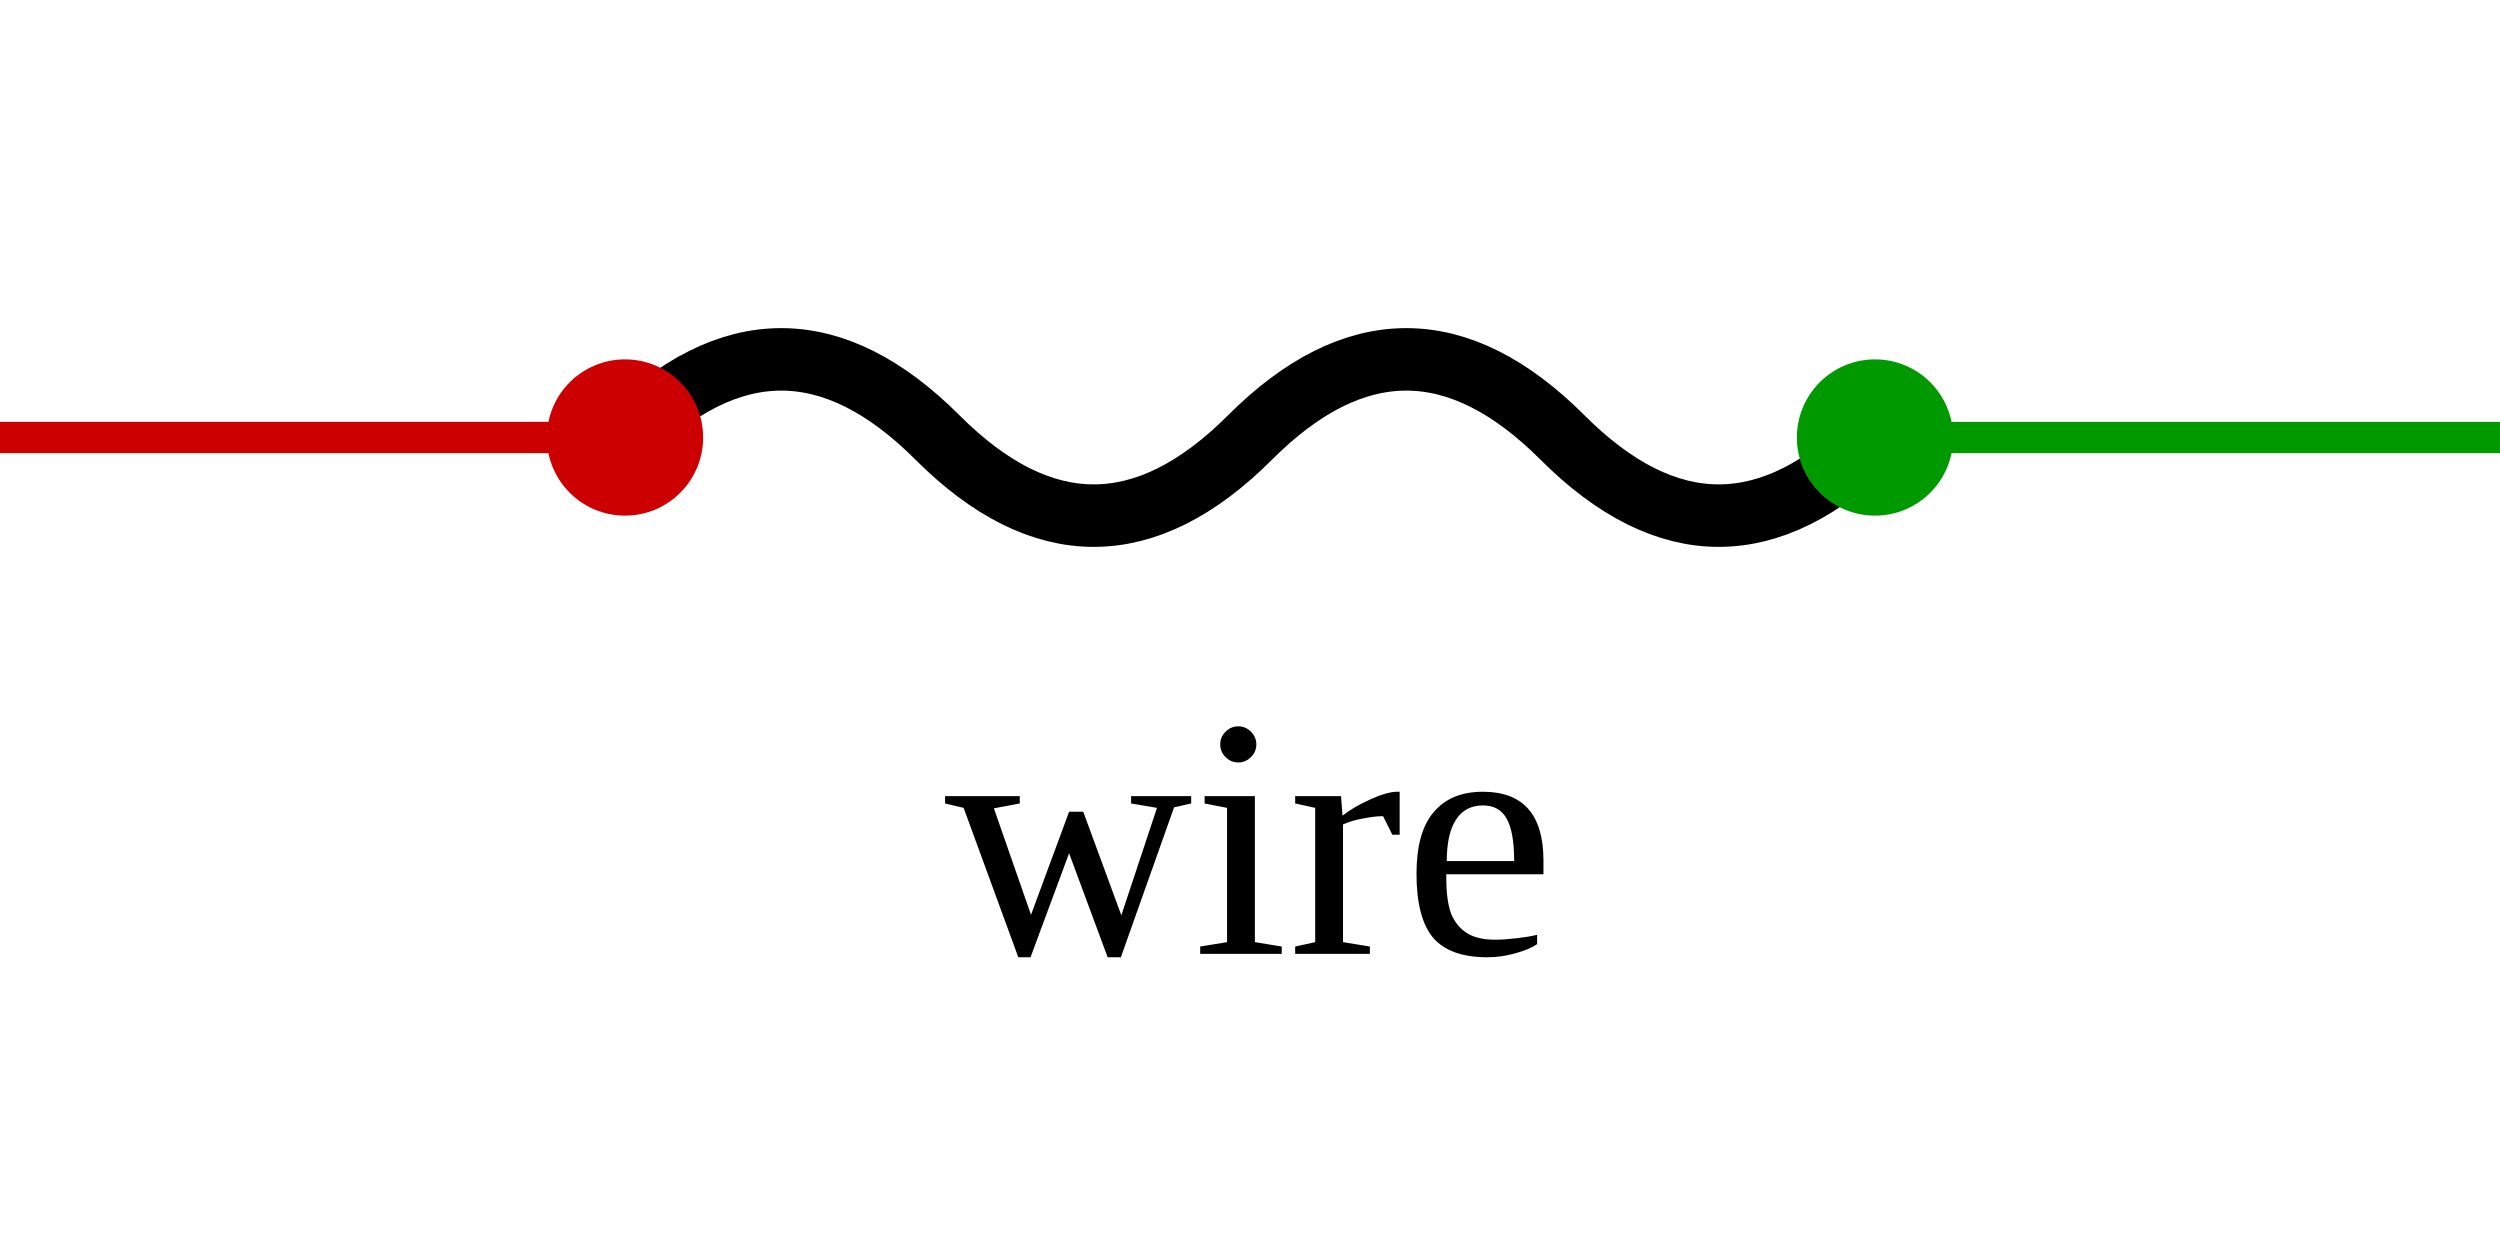
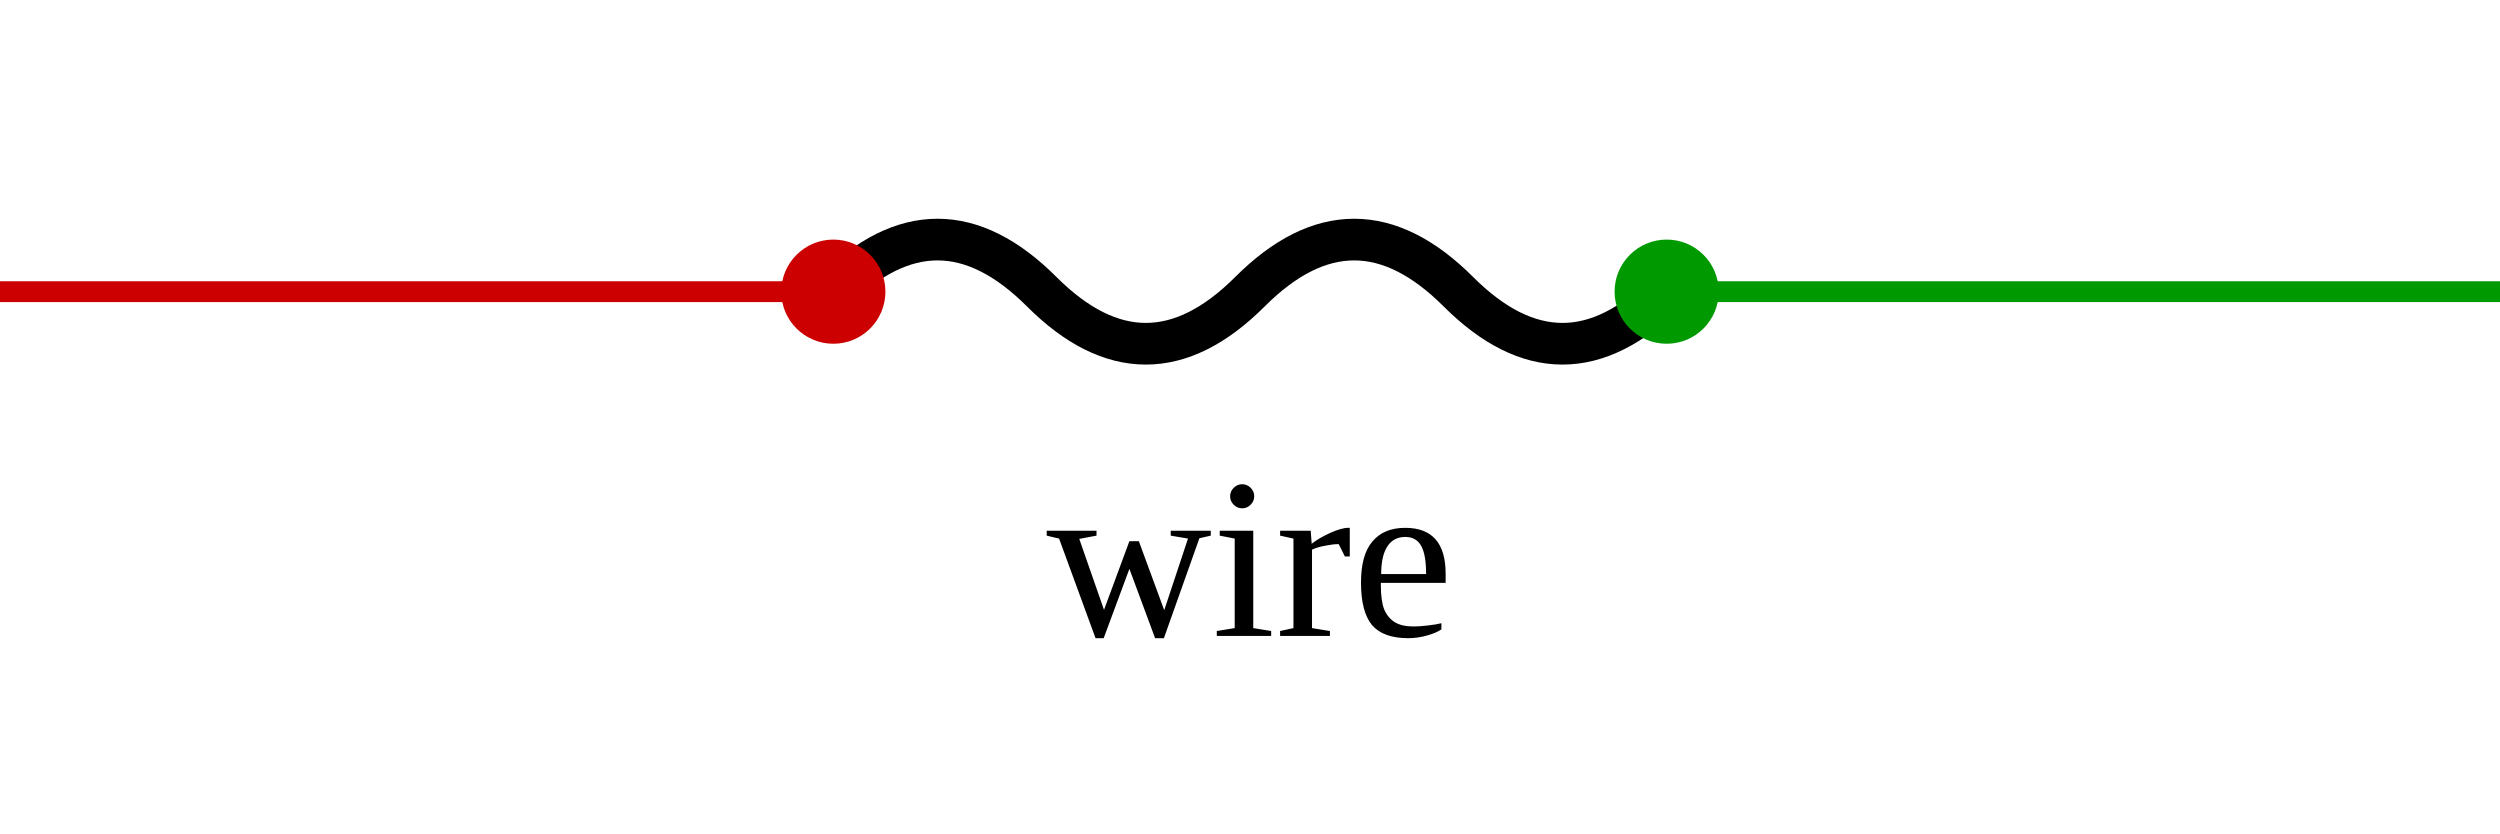
- <svg xmlns="http://www.w3.org/2000/svg" width="80" height="40" viewBox="0 0 80 40">
-   <path d="M 20 14 Q 25 9 30 14 T 40 14 T 50 14 T 60 14" fill="none" stroke="#000000" stroke-width="2" stroke-linecap="round" stroke-linejoin="round" />
-   <line x1="0" y1="14" x2="20" y2="14" stroke="#c00" stroke-width="1" />
-   <circle cx="20" cy="14" r="2.5" fill="#c00" />
-   <line x1="60" y1="14" x2="80" y2="14" stroke="#090" stroke-width="1" />
-   <circle cx="60" cy="14" r="2.5" fill="#090" />
-   <text x="40" y="28" font-size="11" fill="#000000" text-anchor="middle" dominant-baseline="middle">wire</text>
+ <svg xmlns="http://www.w3.org/2000/svg" width="120" height="40" viewBox="0 0 120 40">
+   <path d="M 40 14 Q 45 9 50 14 T 60 14 T 70 14 T 80 14" fill="none" stroke="#000000" stroke-width="2" stroke-linecap="round" stroke-linejoin="round" />
+   <line x1="0" y1="14" x2="40" y2="14" stroke="#c00" stroke-width="1" />
+   <circle cx="40" cy="14" r="2.5" fill="#c00" />
+   <line x1="80" y1="14" x2="120" y2="14" stroke="#090" stroke-width="1" />
+   <circle cx="80" cy="14" r="2.5" fill="#090" />
+   <text x="60" y="28" font-size="11" fill="#000000" text-anchor="middle" dominant-baseline="middle">wire</text>
</svg>
